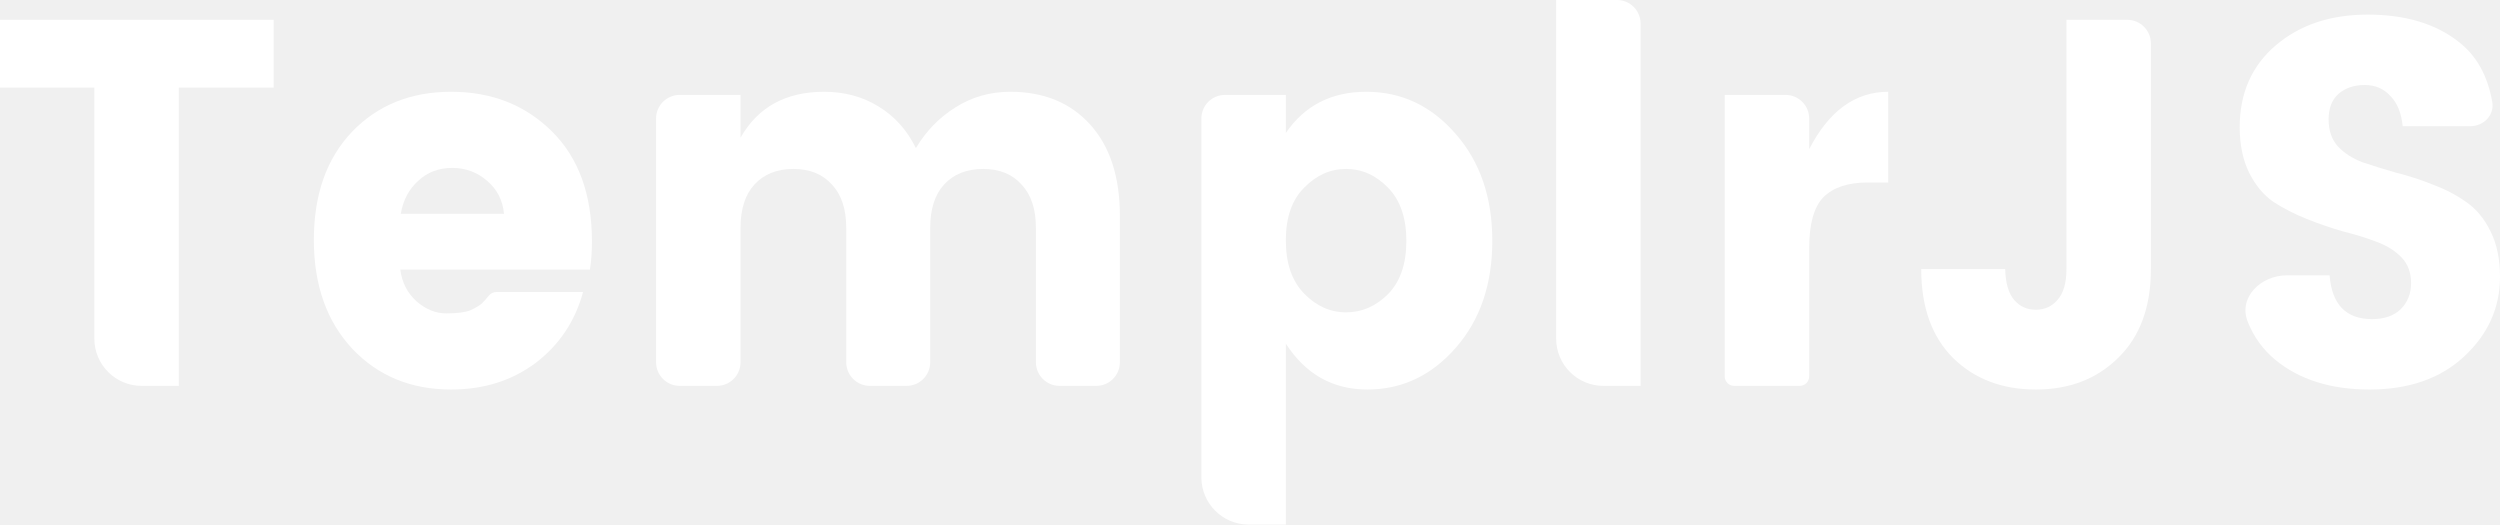
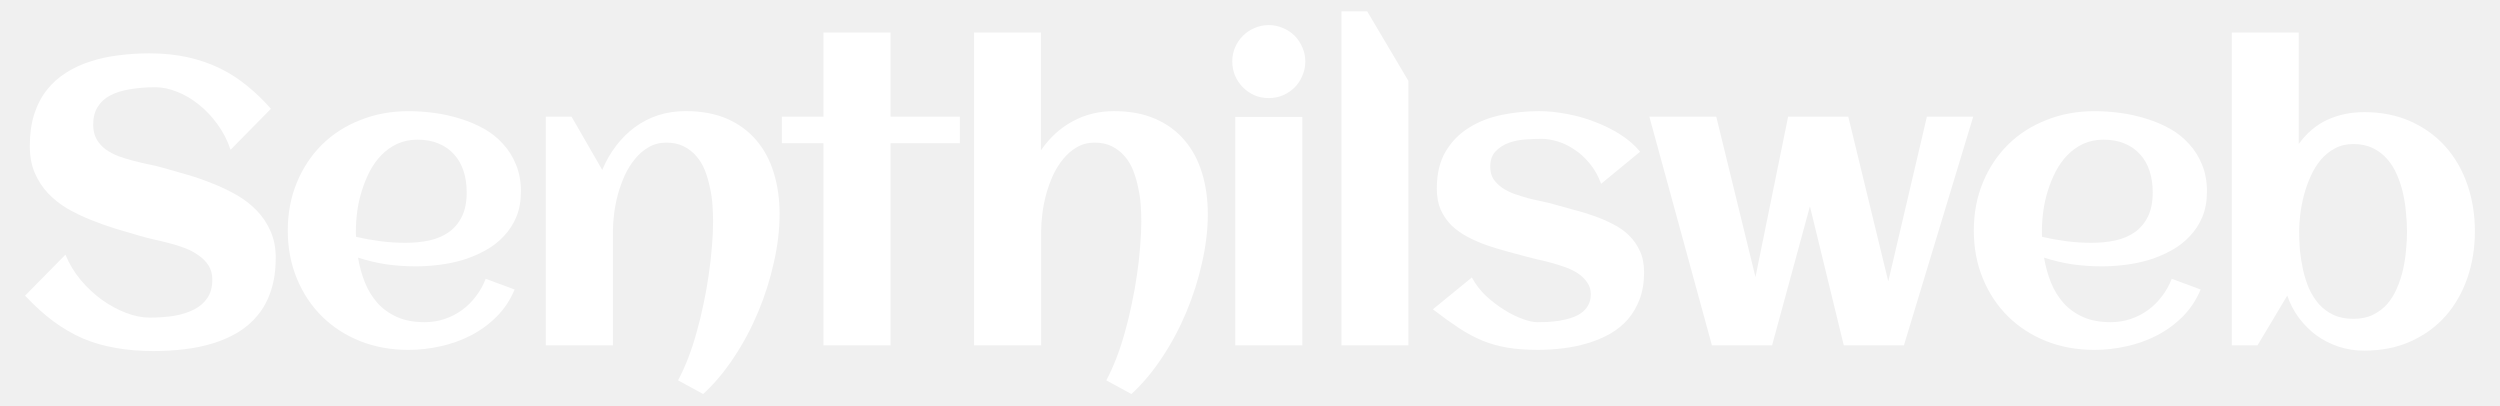
- <svg xmlns="http://www.w3.org/2000/svg" width="529" height="111" viewBox="0 0 529 111" fill="none" version="1.1" id="svg18">
-   <defs id="defs22" />
-   <path d="M0 18.537V4.193H57.903V18.537H37.836V81.65H29.963C24.44 81.65 19.963 77.173 19.963 71.65V18.537H0Z" fill="black" id="path2" style="fill:#ffffff" />
-   <path d="M95.467 82.422C86.966 82.422 79.998 79.554 74.563 73.816C69.128 68.005 66.411 60.318 66.411 50.755C66.411 41.193 69.093 33.58 74.459 27.916C79.893 22.252 86.896 19.419 95.467 19.419C104.037 19.419 111.144 22.215 116.788 27.805C122.432 33.396 125.254 41.156 125.254 51.087C125.254 53.22 125.115 55.206 124.836 57.045H84.701C85.05 59.766 86.199 62.01 88.15 63.775C90.101 65.467 92.192 66.313 94.421 66.313C96.721 66.313 98.428 66.092 99.543 65.651C100.658 65.136 101.459 64.658 101.947 64.217C102.362 63.833 102.856 63.285 103.427 62.574C103.818 62.085 104.405 61.789 105.031 61.789H123.373C121.701 67.968 118.356 72.97 113.339 76.795C108.322 80.547 102.365 82.422 95.467 82.422ZM106.65 45.239C106.371 42.37 105.187 40.053 103.096 38.287C101.006 36.448 98.532 35.529 95.676 35.529C92.819 35.529 90.415 36.448 88.464 38.287C86.513 40.053 85.293 42.37 84.806 45.239H106.65Z" fill="black" id="path4" style="fill:#ffffff" />
-   <path d="M156.697 20.081V29.129C160.39 22.656 166.278 19.419 174.361 19.419C178.681 19.419 182.513 20.449 185.858 22.509C189.272 24.569 191.92 27.511 193.801 31.336C195.961 27.732 198.748 24.863 202.162 22.73C205.646 20.523 209.513 19.419 213.764 19.419C220.871 19.419 226.515 21.737 230.696 26.371C234.877 31.005 236.967 37.441 236.967 45.68V76.65C236.967 79.412 234.728 81.65 231.967 81.65H224.199C221.437 81.65 219.199 79.412 219.199 76.65V48.218C219.199 44.245 218.188 41.193 216.168 39.06C214.217 36.853 211.499 35.749 208.015 35.749C204.531 35.749 201.779 36.853 199.758 39.06C197.807 41.193 196.832 44.245 196.832 48.218V76.65C196.832 79.412 194.593 81.65 191.832 81.65H184.064C181.302 81.65 179.064 79.412 179.064 76.65V48.218C179.064 44.245 178.054 41.193 176.033 39.06C174.082 36.853 171.364 35.749 167.88 35.749C164.397 35.749 161.644 36.853 159.624 39.06C157.673 41.193 156.697 44.245 156.697 48.218V76.65C156.697 79.412 154.458 81.65 151.697 81.65H143.824C141.063 81.65 138.824 79.412 138.824 76.65V25.081C138.824 22.32 141.063 20.081 143.824 20.081H156.697Z" fill="black" id="path6" style="fill:#ffffff" />
-   <path d="M293.718 62.231C296.297 59.583 297.586 55.831 297.586 50.976C297.586 46.121 296.297 42.37 293.718 39.722C291.14 37.074 288.179 35.749 284.834 35.749C281.49 35.749 278.529 37.074 275.95 39.722C273.372 42.296 272.083 46.011 272.083 50.866C272.083 55.721 273.372 59.472 275.95 62.12C278.529 64.768 281.49 66.092 284.834 66.092C288.179 66.092 291.14 64.805 293.718 62.231ZM272.083 28.136C276.055 22.325 281.734 19.419 289.12 19.419C296.575 19.419 302.881 22.399 308.037 28.357C313.194 34.242 315.772 41.781 315.772 50.976C315.772 60.171 313.194 67.711 308.037 73.595C302.881 79.48 296.645 82.422 289.329 82.422C282.012 82.422 276.264 79.186 272.083 72.713V111H264.211C258.688 111 254.211 106.523 254.211 101V25.081C254.211 22.32 256.449 20.081 259.211 20.081H272.083V28.136Z" fill="black" id="path8" style="fill:#ffffff" />
-   <path d="M339.28 81.65C333.757 81.65 329.28 77.173 329.28 71.65V0H342.153C344.914 0 347.153 2.239 347.153 5V81.65H339.28Z" fill="black" id="path10" style="fill:#ffffff" />
-   <path d="M377.823 20.081C380.585 20.081 382.823 22.32 382.823 25.081V31.557C387.004 23.465 392.578 19.419 399.546 19.419V38.618H395.156C391.045 38.618 387.945 39.648 385.854 41.708C383.834 43.767 382.823 47.372 382.823 52.521V79.65C382.823 80.755 381.928 81.65 380.823 81.65H366.951C365.846 81.65 364.951 80.755 364.951 79.65V20.081H377.823Z" fill="black" id="path12" style="fill:#ffffff" />
-   <path d="M437.259 56.934V4.193H450.132C452.893 4.193 455.132 6.431 455.132 9.193V56.934C455.132 64.952 452.832 71.205 448.234 75.692C443.705 80.179 437.886 82.422 430.779 82.422C423.672 82.422 417.854 80.216 413.325 75.802C408.796 71.315 406.531 65.026 406.531 56.934H424.299C424.369 59.877 424.996 62.047 426.18 63.444C427.365 64.842 428.898 65.541 430.779 65.541C432.66 65.541 434.193 64.842 435.378 63.444C436.632 62.047 437.259 59.877 437.259 56.934Z" fill="black" id="path14" style="fill:#ffffff" />
-   <path d="M500.362 17.985C498.132 17.985 496.286 18.61 494.823 19.861C493.429 21.111 492.732 22.913 492.732 25.267C492.732 27.621 493.394 29.534 494.718 31.005C496.042 32.403 497.749 33.506 499.839 34.315C501.999 35.051 504.369 35.786 506.947 36.522C509.594 37.184 512.207 38.03 514.786 39.06C517.364 40.016 519.698 41.23 521.788 42.701C523.948 44.172 525.69 46.268 527.014 48.99C528.338 51.638 529 54.838 529 58.59C529 65.136 526.457 70.763 521.37 75.471C516.353 80.105 509.699 82.422 501.407 82.422C493.185 82.422 486.531 80.326 481.444 76.133C478.806 73.929 476.862 71.236 475.611 68.055C473.59 62.916 478.396 58.258 483.919 58.258H492.941C493.429 64.437 496.425 67.527 501.93 67.527C504.508 67.527 506.529 66.828 507.992 65.43C509.455 63.959 510.187 62.12 510.187 59.913C510.187 57.707 509.525 55.905 508.201 54.507C506.877 53.109 505.135 52.006 502.975 51.197C500.885 50.388 498.516 49.652 495.868 48.99C493.29 48.255 490.712 47.372 488.133 46.342C485.555 45.312 483.186 44.098 481.026 42.701C478.936 41.23 477.229 39.17 475.905 36.522C474.581 33.8 473.919 30.6 473.919 26.922C473.919 19.714 476.462 13.939 481.549 9.599C486.635 5.259 493.115 3.089 500.989 3.089C508.932 3.089 515.343 5.002 520.22 8.827C524.017 11.747 526.399 16.005 527.367 21.599C527.847 24.369 525.532 26.702 522.721 26.702H508.41C508.131 23.907 507.26 21.773 505.797 20.302C504.403 18.758 502.592 17.985 500.362 17.985Z" fill="black" id="path16" style="fill:#ffffff" />
+ <svg xmlns="http://www.w3.org/2000/svg" id="svg11103" width="370" height="60" version="1.1" viewBox="0 0 97.896 15.875">
+   <defs id="defs443" />
+   <g id="layer1" style="fill:#ffffff">
+     <g id="text11432" style="stroke-width:0.265;fill:#ffffff" aria-label="Senthilsweb">
+       <path id="path11507" d="m10.796 10.112q0 .721-.186 1.271-.178.55-.512.953-.326.403-.775.674-.45.271-.984.434-.527.163-1.124.233-.589.07-1.202.07-.806 0-1.488-.124-.682-.116-1.287-.372-.597-.264-1.155-.674-.55-.411-1.101-1l1.581-1.605q.217.535.597.992.38.45.829.775.457.326.946.512.488.186.922.186.512 0 .961-.07.45-.078.783-.248.333-.171.519-.45.194-.287.194-.713 0-.326-.147-.558-.147-.233-.388-.395-.233-.171-.535-.287-.302-.116-.62-.194-.31-.085-.612-.147-.302-.07-.535-.14-.457-.132-.953-.279-.496-.155-.977-.349-.481-.194-.915-.442-.426-.256-.752-.597-.326-.349-.519-.798-.194-.457-.194-1.046 0-.705.171-1.248.178-.55.496-.953.318-.403.752-.674.434-.279.953-.442.519-.171 1.101-.24.589-.078 1.202-.078.837 0 1.519.155.69.155 1.271.442.581.287 1.062.69.488.395.915.884l-1.581 1.605q-.186-.558-.519-1.008-.326-.45-.729-.767-.403-.326-.845-.496-.442-.178-.853-.178-.535 0-.984.078-.45.07-.775.24-.318.163-.496.45-.178.279-.178.698 0 .333.132.566.132.233.349.395.225.163.504.271.279.101.574.178.302.078.589.14.295.054.535.124.465.132.977.279.512.147 1.008.349.496.194.946.45.45.256.791.612.341.349.543.814.202.457.202 1.054z" style="fill:#ffffff" />
+       <path id="path11509" d="m13.941 9.275q.481.109.961.171.481.062.969.062.512 0 .946-.093.442-.101.76-.326.326-.233.512-.612t.186-.946q0-.457-.124-.837-.124-.38-.372-.651-.24-.271-.597-.419-.357-.155-.829-.155-.442 0-.798.163-.349.163-.62.442-.264.271-.457.636-.186.364-.31.76-.124.395-.178.798-.054.403-.054.76 0 .062 0 .124 0 .062.008.124zm6.457-1.767q0 .55-.178.984-.178.426-.488.752-.302.326-.705.55-.403.225-.86.372-.457.14-.946.202-.481.062-.938.062-.581 0-1.147-.078-.566-.085-1.116-.264.085.512.271.977.186.457.496.806.31.341.76.543.457.202 1.077.202.411 0 .783-.124.372-.124.682-.349.31-.225.543-.535.24-.31.388-.69l1.132.419q-.256.612-.705 1.062-.442.442-1.008.736-.558.287-1.194.426-.628.14-1.248.14-1.023 0-1.891-.341-.868-.349-1.496-.969-.628-.62-.984-1.48-.357-.86-.357-1.884 0-1.023.357-1.884.357-.86.984-1.48.628-.62 1.496-.961.868-.349 1.891-.349.496 0 1.015.07.519.07 1.008.225.488.147.922.388t.752.597q.326.349.512.814.194.465.194 1.062z" style="fill:#ffffff" />
+       <path id="path11511" d="m30.527 8.391q0 .907-.225 1.891-.217.984-.612 1.93-.395.946-.946 1.775-.55.837-1.209 1.442l-.984-.535q.209-.388.395-.868.186-.481.333-1.015.155-.543.271-1.116.124-.574.202-1.132.085-.566.124-1.093.047-.535.047-.992 0-.302-.023-.643-.023-.349-.101-.69-.07-.349-.194-.667-.124-.318-.333-.558-.202-.24-.496-.388-.287-.147-.682-.147-.388 0-.69.178-.302.171-.535.457-.233.279-.403.643-.163.364-.271.752-.101.38-.147.752-.047.372-.047.667v4.488h-2.628v-8.953h1.008l1.202 2.085q.217-.519.543-.946.326-.426.736-.729.411-.302.907-.465.504-.163 1.085-.163.93 0 1.62.302.69.302 1.147.845.457.535.682 1.279.225.736.225 1.612z" style="fill:#ffffff" />
+       <path id="path11513" d="m34.873 13.522h-2.628v-7.914h-1.628v-1.039h1.628v-3.294h2.628v3.294h2.713v1.039h-2.713z" style="fill:#ffffff" />
+       <path id="path11515" d="m47.296 8.391q0 .907-.225 1.891-.217.984-.612 1.93-.395.946-.946 1.775-.55.837-1.209 1.442l-.984-.535q.209-.388.395-.868.186-.481.333-1.015.155-.543.271-1.116.124-.574.202-1.132.085-.566.124-1.093.047-.535.047-.992 0-.302-.023-.643-.023-.349-.101-.69-.07-.349-.194-.667-.124-.318-.333-.558-.202-.24-.496-.388-.287-.147-.682-.147-.388 0-.69.178-.302.171-.535.457-.233.279-.403.643-.163.364-.271.752-.101.38-.147.752-.047.372-.047.667v4.488h-2.628v-12.247h2.62v4.612q.504-.736 1.232-1.132.736-.403 1.628-.403.93 0 1.62.302.69.302 1.147.845.457.535.682 1.279.225.736.225 1.612z" style="fill:#ffffff" />
+       <path id="path11517" d="m51.114 2.407q0 .295-.116.558-.109.264-.302.457t-.457.31q-.264.109-.558.109t-.558-.109q-.256-.116-.45-.31-.194-.194-.31-.457-.109-.264-.109-.558 0-.295.109-.55.116-.264.31-.457.194-.194.45-.302.264-.116.558-.116t.558.116q.264.109.457.302t.302.457q.116.256.116.55zm-.116 11.116h-2.628v-8.945h2.628z" style="fill:#ffffff" />
+       <path id="path11519" d="m55.15 13.522h-2.62v-13.077h1.008l1.612 2.721z" style="fill:#ffffff" />
+       <path id="path11521" d="m64.38 10.662q0 .589-.171 1.046-.171.457-.465.798-.295.333-.698.566-.403.225-.868.364-.457.14-.961.202-.504.062-1.0.062-.667 0-1.178-.085-.512-.085-.977-.271-.465-.194-.93-.496-.457-.302-1.023-.736l1.527-1.248q.209.395.55.721.349.318.721.55.372.233.721.357.349.124.566.124.178 0 .403-.008.225-.015.457-.047.233-.039.457-.109.225-.07.395-.186.178-.124.279-.302.109-.186.109-.442 0-.264-.14-.457-.132-.201-.349-.349t-.496-.248-.566-.178q-.279-.078-.543-.132-.264-.062-.457-.116-.357-.101-.752-.202-.395-.109-.783-.24-.388-.14-.744-.326-.349-.186-.62-.442-.264-.264-.426-.612-.155-.357-.155-.829 0-.868.341-1.45.349-.589.915-.938.566-.357 1.287-.504.721-.147 1.465-.147.512 0 1.077.109.566.101 1.101.31.535.202 1.0.496.465.295.775.674l-1.527 1.256q-.171-.465-.45-.798-.271-.333-.597-.543-.318-.217-.659-.318-.333-.101-.62-.101-.279 0-.628.023t-.659.132q-.302.109-.519.333-.209.217-.209.605 0 .279.124.481.132.194.341.341.209.14.473.24.271.093.55.171.279.07.543.124.264.054.473.116.357.101.752.209.403.101.791.24.388.132.744.318.364.178.636.442t.434.62q.163.349.163.829z" style="fill:#ffffff" />
+       <path id="path11523" d="m69.392 13.522h-2.356l-2.45-8.953h2.62l1.535 6.279 1.279-6.279h2.356l1.566 6.449 1.512-6.449h1.814l-2.713 8.953h-2.356l-1.325-5.441z" style="fill:#ffffff" />
+       <path id="path11525" d="m79.963 9.275q.481.109.961.171.481.062.969.062.512 0 .946-.093.442-.101.76-.326.326-.233.512-.612.186-.38.186-.946 0-.457-.124-.837-.124-.38-.372-.651-.24-.271-.597-.419-.357-.155-.829-.155-.442 0-.798.163-.349.163-.62.442-.264.271-.457.636-.186.364-.31.76-.124.395-.178.798-.054.403-.054.76 0 .062 0 .124 0 .062.008.124zm6.457-1.767q0 .55-.178.984-.178.426-.488.752-.302.326-.705.55-.403.225-.86.372-.457.14-.946.202-.481.062-.938.062-.581 0-1.147-.078-.566-.085-1.116-.264.085.512.271.977.186.457.496.806.31.341.76.543.457.202 1.077.202.411 0 .783-.124.372-.124.682-.349.31-.225.543-.535.24-.31.388-.69l1.132.419q-.256.612-.705 1.062-.442.442-1.008.736-.558.287-1.194.426-.628.14-1.248.14-1.023 0-1.891-.341-.868-.349-1.496-.969-.628-.62-.984-1.48-.357-.86-.357-1.884 0-1.023.357-1.884.357-.86.984-1.48t1.496-.961q.868-.349 1.891-.349.496 0 1.015.07t1.008.225q.488.147.922.388t.752.597q.326.349.512.814.194.465.194 1.062z" style="fill:#ffffff" />
+       <path id="path11527" d="m96.913 9.058q0 .977-.295 1.829-.295.853-.853 1.488-.558.628-1.364.992t-1.829.364q-.519 0-.992-.155-.465-.155-.86-.434-.388-.287-.69-.682-.295-.395-.465-.884l-1.163 1.946h-1.008v-12.247h2.62v4.364q.465-.643 1.116-.946.659-.302 1.442-.302 1.023 0 1.829.364.806.364 1.364.992.558.628.853 1.48.295.853.295 1.829zm-2.659 0q0-.341-.039-.721-.031-.388-.116-.767t-.24-.729q-.147-.349-.38-.612-.233-.271-.558-.426-.326-.163-.767-.163-.403 0-.721.171-.31.163-.55.442-.233.279-.395.636-.163.357-.264.736t-.147.752q-.047.372-.047.682 0 .349.031.736.039.388.124.775.085.38.233.729.155.341.388.612.24.264.566.419.333.155.783.155.434 0 .76-.155.333-.163.566-.426.233-.271.38-.62.155-.357.24-.736.085-.38.116-.76.039-.388.039-.729z" style="fill:#ffffff" />
+     </g>
+   </g>
</svg>
